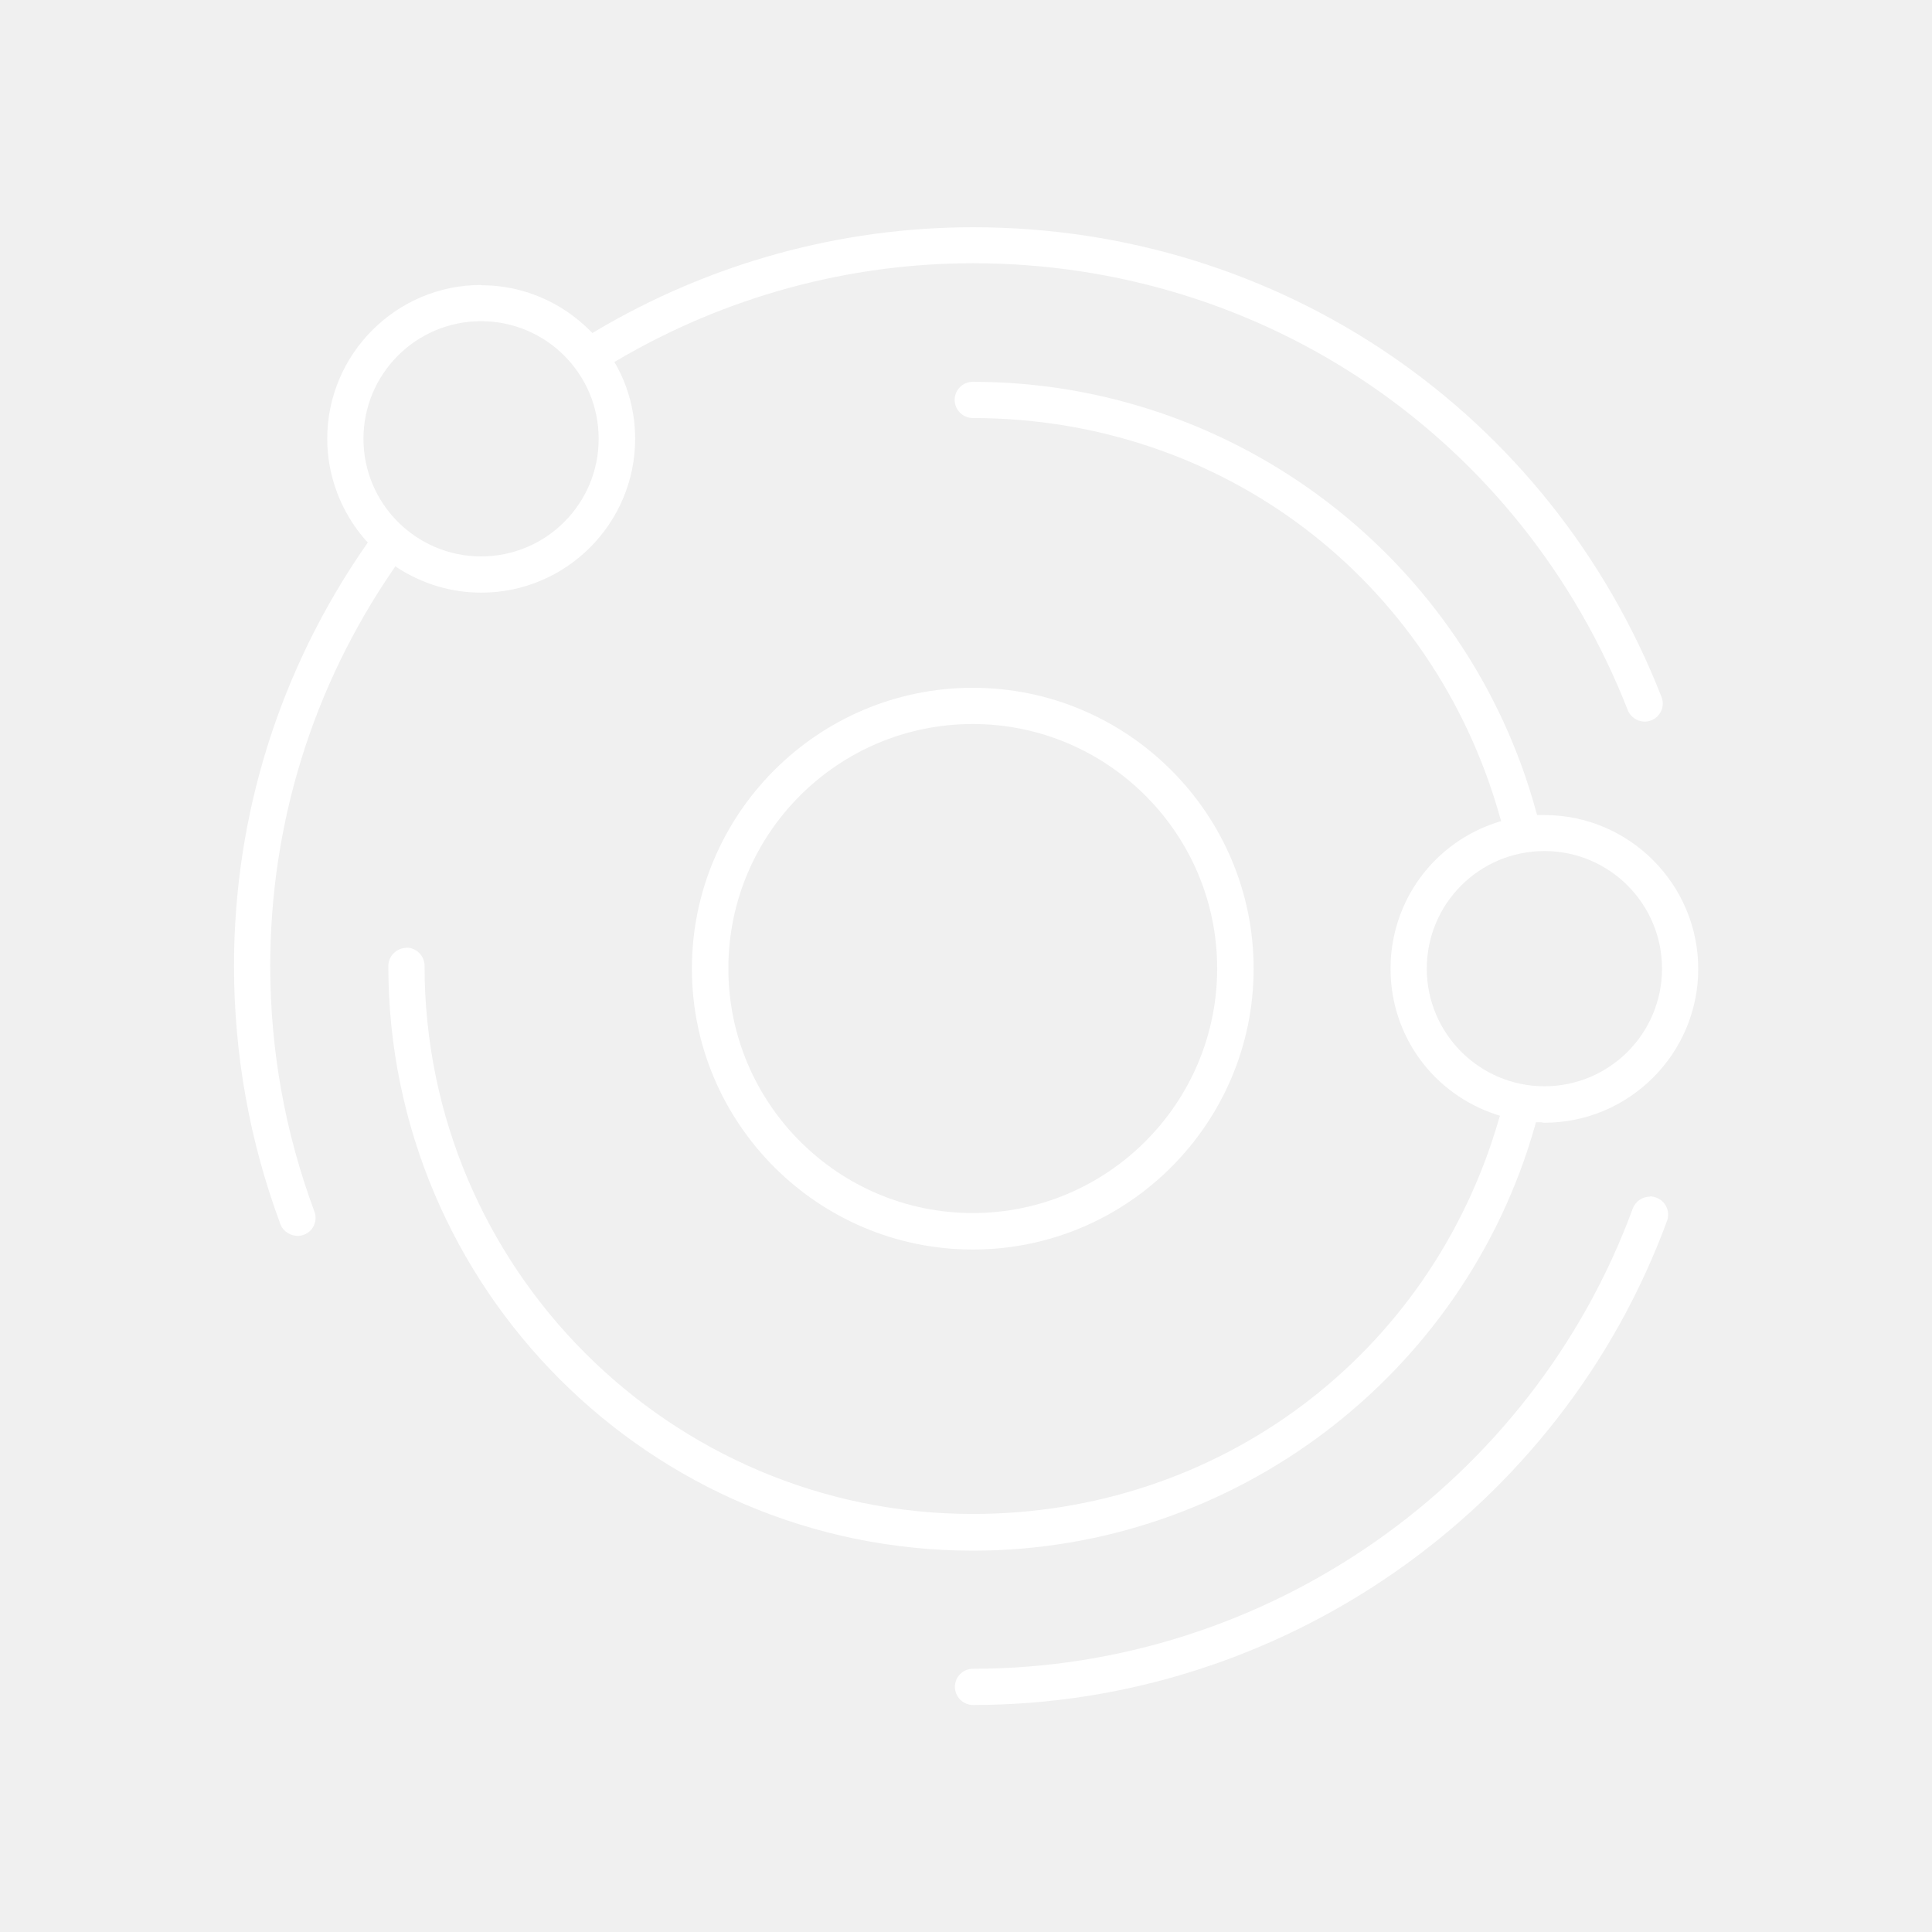
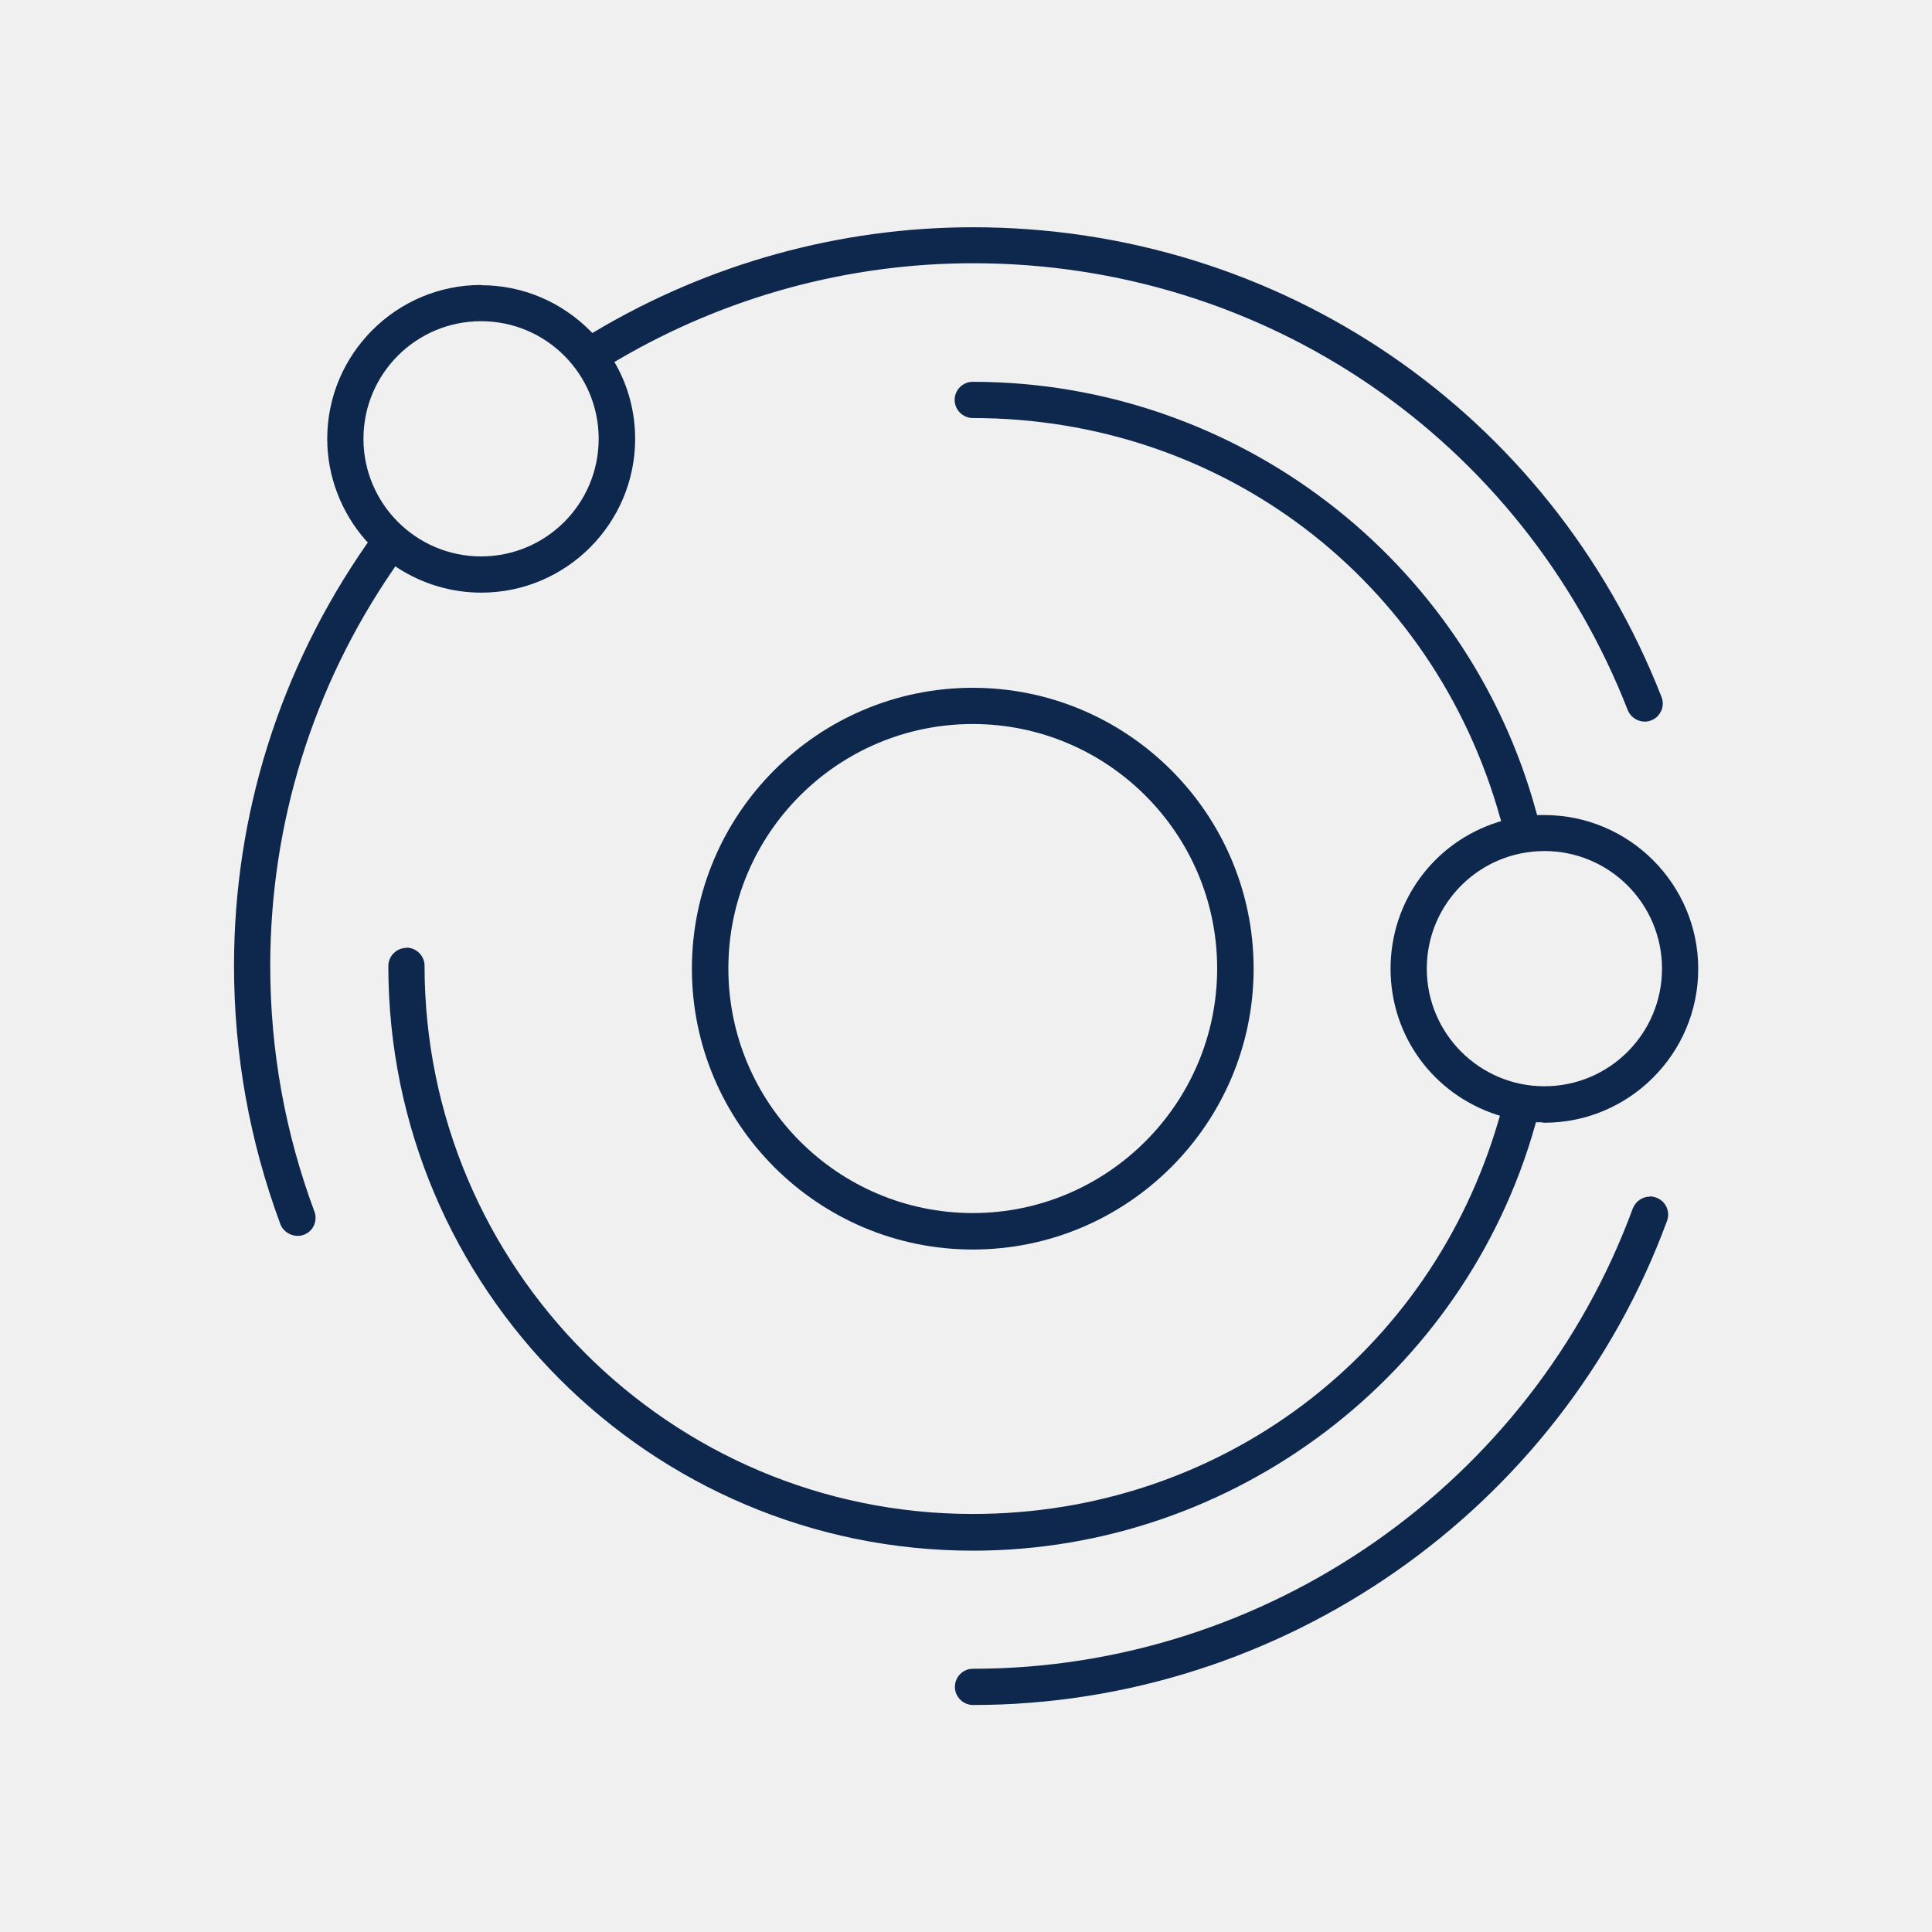
<svg xmlns="http://www.w3.org/2000/svg" viewBox="0 0 80 80" id="icon_art" overflow="hidden">
  <style>
.MsftOfcThm_Background1_Fill_v2 {
-  fill:#FFFFFF; 
+  fill:#0D274D; 
}
</style>
  <defs />
-   <path d="M40.28 28.48C33.87 28.48 28.65 33.7 28.65 40.11 28.65 46.52 33.87 51.74 40.28 51.74 46.69 51.74 51.91 46.52 51.91 40.11 51.91 33.7 46.69 28.48 40.28 28.48ZM40.28 50.23C34.7 50.23 30.16 45.69 30.16 40.1 30.16 34.51 34.7 29.98 40.28 29.98 45.86 29.98 50.4 34.52 50.4 40.1 50.4 45.68 45.86 50.23 40.28 50.23Z" class="cls-1 MsftOfcThm_Background1_Fill_v2" stroke="none" stroke-width="1" stroke-linecap="butt" stroke-linejoin="miter" stroke-miterlimit="4" fill="#FFFFFF" fill-opacity="1" />
-   <path d="M16.83 39.25C16.42 39.25 16.08 39.59 16.08 40 16.08 53.35 26.94 64.21 40.29 64.21 51.08 64.21 60.65 56.96 63.57 46.58L63.6 46.47 63.81 46.47C63.81 46.47 63.9 46.49 63.95 46.49 67.46 46.49 70.32 43.63 70.32 40.12 70.32 36.61 67.46 33.75 63.95 33.75 63.92 33.75 63.88 33.75 63.85 33.75L63.65 33.75 63.62 33.65C60.77 23.14 51.17 15.81 40.28 15.81 39.86 15.81 39.53 16.15 39.53 16.56 39.53 16.97 39.87 17.31 40.28 17.31 50.57 17.31 59.35 23.96 62.12 33.87L62.16 34 62.03 34.04C59.37 34.88 57.58 37.32 57.58 40.11 57.58 42.9 59.35 45.3 61.98 46.16L62.11 46.2 62.07 46.33C59.24 56.12 50.48 62.69 40.28 62.69 27.76 62.69 17.58 52.51 17.58 39.99 17.58 39.58 17.24 39.24 16.83 39.24ZM63.95 44.98C61.27 44.98 59.08 42.8 59.08 40.11 59.08 37.42 61.26 35.24 63.95 35.24 66.64 35.24 68.82 37.42 68.82 40.11 68.82 42.8 66.64 44.98 63.95 44.98Z" class="cls-1 MsftOfcThm_Background1_Fill_v2" stroke="none" stroke-width="1" stroke-linecap="butt" stroke-linejoin="miter" stroke-miterlimit="4" fill="#FFFFFF" fill-opacity="1" />
-   <path d="M19.92 11.8C16.41 11.8 13.55 14.66 13.55 18.17 13.55 19.71 14.12 21.21 15.15 22.38L15.23 22.46 15.17 22.55C11.59 27.7 9.69 33.73 9.69 39.99 9.69 43.67 10.34 47.27 11.61 50.69 11.75 51.07 12.21 51.27 12.58 51.13 12.77 51.06 12.92 50.92 13 50.74 13.08 50.56 13.09 50.35 13.02 50.17 11.81 46.92 11.19 43.5 11.19 40 11.19 34.11 12.95 28.43 16.29 23.57L16.37 23.45 16.49 23.53C17.52 24.19 18.71 24.54 19.93 24.54 23.44 24.54 26.3 21.68 26.3 18.17 26.3 17.1 26.03 16.04 25.51 15.11L25.44 14.99 25.56 14.92C30.03 12.29 35.12 10.9 40.29 10.9 52.36 10.9 63 18.16 67.4 29.4 67.55 29.78 67.99 29.98 68.37 29.83 68.56 29.76 68.7 29.62 68.79 29.43 68.87 29.25 68.87 29.04 68.8 28.86 64.17 17.04 52.98 9.41 40.29 9.41 34.78 9.41 29.37 10.91 24.63 13.73L24.53 13.79 24.45 13.71C23.24 12.49 21.63 11.81 19.92 11.81ZM19.92 23.04C17.24 23.04 15.05 20.86 15.05 18.17 15.05 15.48 17.23 13.3 19.92 13.3 22.61 13.3 24.79 15.48 24.79 18.17 24.79 20.86 22.61 23.04 19.92 23.04Z" class="cls-1 MsftOfcThm_Background1_Fill_v2" stroke="none" stroke-width="1" stroke-linecap="butt" stroke-linejoin="miter" stroke-miterlimit="4" fill="#FFFFFF" fill-opacity="1" />
-   <path d="M68.32 49.55C68.01 49.55 67.73 49.74 67.61 50.04 63.42 61.44 52.44 69.1 40.29 69.1 39.87 69.1 39.54 69.44 39.54 69.85 39.54 70.26 39.88 70.6 40.29 70.6 53.07 70.6 64.62 62.54 69.03 50.55 69.17 50.16 68.97 49.73 68.58 49.59L68.58 49.59C68.5 49.56 68.41 49.54 68.32 49.54Z" class="cls-1 MsftOfcThm_Background1_Fill_v2" stroke="none" stroke-width="1" stroke-linecap="butt" stroke-linejoin="miter" stroke-miterlimit="4" fill="#FFFFFF" fill-opacity="1" />
+   <path d="M40.28 28.48C33.87 28.48 28.65 33.7 28.65 40.11 28.65 46.52 33.87 51.74 40.28 51.74 46.69 51.74 51.91 46.52 51.91 40.11 51.91 33.7 46.69 28.48 40.28 28.48ZM40.28 50.23C34.7 50.23 30.16 45.69 30.16 40.1 30.16 34.51 34.7 29.98 40.28 29.98 45.86 29.98 50.4 34.52 50.4 40.1 50.4 45.68 45.86 50.23 40.28 50.23Z" class="cls-1 MsftOfcThm_Background1_Fill_v2" stroke="none" stroke-width="1" stroke-linecap="butt" stroke-linejoin="miter" stroke-miterlimit="4" fill="#0D274D" fill-opacity="1" />
+   <path d="M16.83 39.25C16.42 39.25 16.08 39.59 16.08 40 16.08 53.35 26.94 64.21 40.29 64.21 51.08 64.21 60.65 56.96 63.57 46.58L63.6 46.47 63.81 46.47C63.81 46.47 63.9 46.49 63.95 46.49 67.46 46.49 70.32 43.63 70.32 40.12 70.32 36.61 67.46 33.75 63.95 33.75 63.92 33.75 63.88 33.75 63.85 33.75L63.65 33.75 63.62 33.65C60.77 23.14 51.17 15.81 40.28 15.81 39.86 15.81 39.53 16.15 39.53 16.56 39.53 16.97 39.87 17.31 40.28 17.31 50.57 17.31 59.35 23.96 62.12 33.87L62.16 34 62.03 34.04C59.37 34.88 57.58 37.32 57.58 40.11 57.58 42.9 59.35 45.3 61.98 46.16L62.11 46.2 62.07 46.33C59.24 56.12 50.48 62.69 40.28 62.69 27.76 62.69 17.58 52.51 17.58 39.99 17.58 39.58 17.24 39.24 16.83 39.24ZM63.95 44.98C61.27 44.98 59.08 42.8 59.08 40.11 59.08 37.42 61.26 35.24 63.95 35.24 66.64 35.24 68.82 37.42 68.82 40.11 68.82 42.8 66.64 44.98 63.95 44.98Z" class="cls-1 MsftOfcThm_Background1_Fill_v2" stroke="none" stroke-width="1" stroke-linecap="butt" stroke-linejoin="miter" stroke-miterlimit="4" fill="#0D274D" fill-opacity="1" />
+   <path d="M19.92 11.8C16.41 11.8 13.55 14.66 13.55 18.17 13.55 19.71 14.12 21.21 15.15 22.38L15.23 22.46 15.17 22.55C11.59 27.7 9.69 33.73 9.69 39.99 9.69 43.67 10.34 47.27 11.61 50.69 11.75 51.07 12.21 51.27 12.58 51.13 12.77 51.06 12.92 50.92 13 50.74 13.08 50.56 13.09 50.35 13.02 50.17 11.81 46.92 11.19 43.5 11.19 40 11.19 34.11 12.95 28.43 16.29 23.57L16.37 23.45 16.49 23.53C17.52 24.19 18.71 24.54 19.93 24.54 23.44 24.54 26.3 21.68 26.3 18.17 26.3 17.1 26.03 16.04 25.51 15.11L25.44 14.99 25.56 14.92C30.03 12.29 35.12 10.9 40.29 10.9 52.36 10.9 63 18.16 67.4 29.4 67.55 29.78 67.99 29.98 68.37 29.83 68.56 29.76 68.7 29.62 68.79 29.43 68.87 29.25 68.87 29.04 68.8 28.86 64.17 17.04 52.98 9.41 40.29 9.41 34.78 9.41 29.37 10.91 24.63 13.73L24.53 13.79 24.45 13.71C23.24 12.49 21.63 11.81 19.92 11.81ZM19.92 23.04C17.24 23.04 15.05 20.86 15.05 18.17 15.05 15.48 17.23 13.3 19.92 13.3 22.61 13.3 24.79 15.48 24.79 18.17 24.79 20.86 22.61 23.04 19.92 23.04Z" class="cls-1 MsftOfcThm_Background1_Fill_v2" stroke="none" stroke-width="1" stroke-linecap="butt" stroke-linejoin="miter" stroke-miterlimit="4" fill="#0D274D" fill-opacity="1" />
+   <path d="M68.32 49.55C68.01 49.55 67.73 49.74 67.61 50.04 63.42 61.44 52.44 69.1 40.29 69.1 39.87 69.1 39.54 69.44 39.54 69.85 39.54 70.26 39.88 70.6 40.29 70.6 53.07 70.6 64.62 62.54 69.03 50.55 69.17 50.16 68.97 49.73 68.58 49.59L68.58 49.59C68.5 49.56 68.41 49.54 68.32 49.54Z" class="cls-1 MsftOfcThm_Background1_Fill_v2" stroke="none" stroke-width="1" stroke-linecap="butt" stroke-linejoin="miter" stroke-miterlimit="4" fill="#0D274D" fill-opacity="1" />
</svg>
